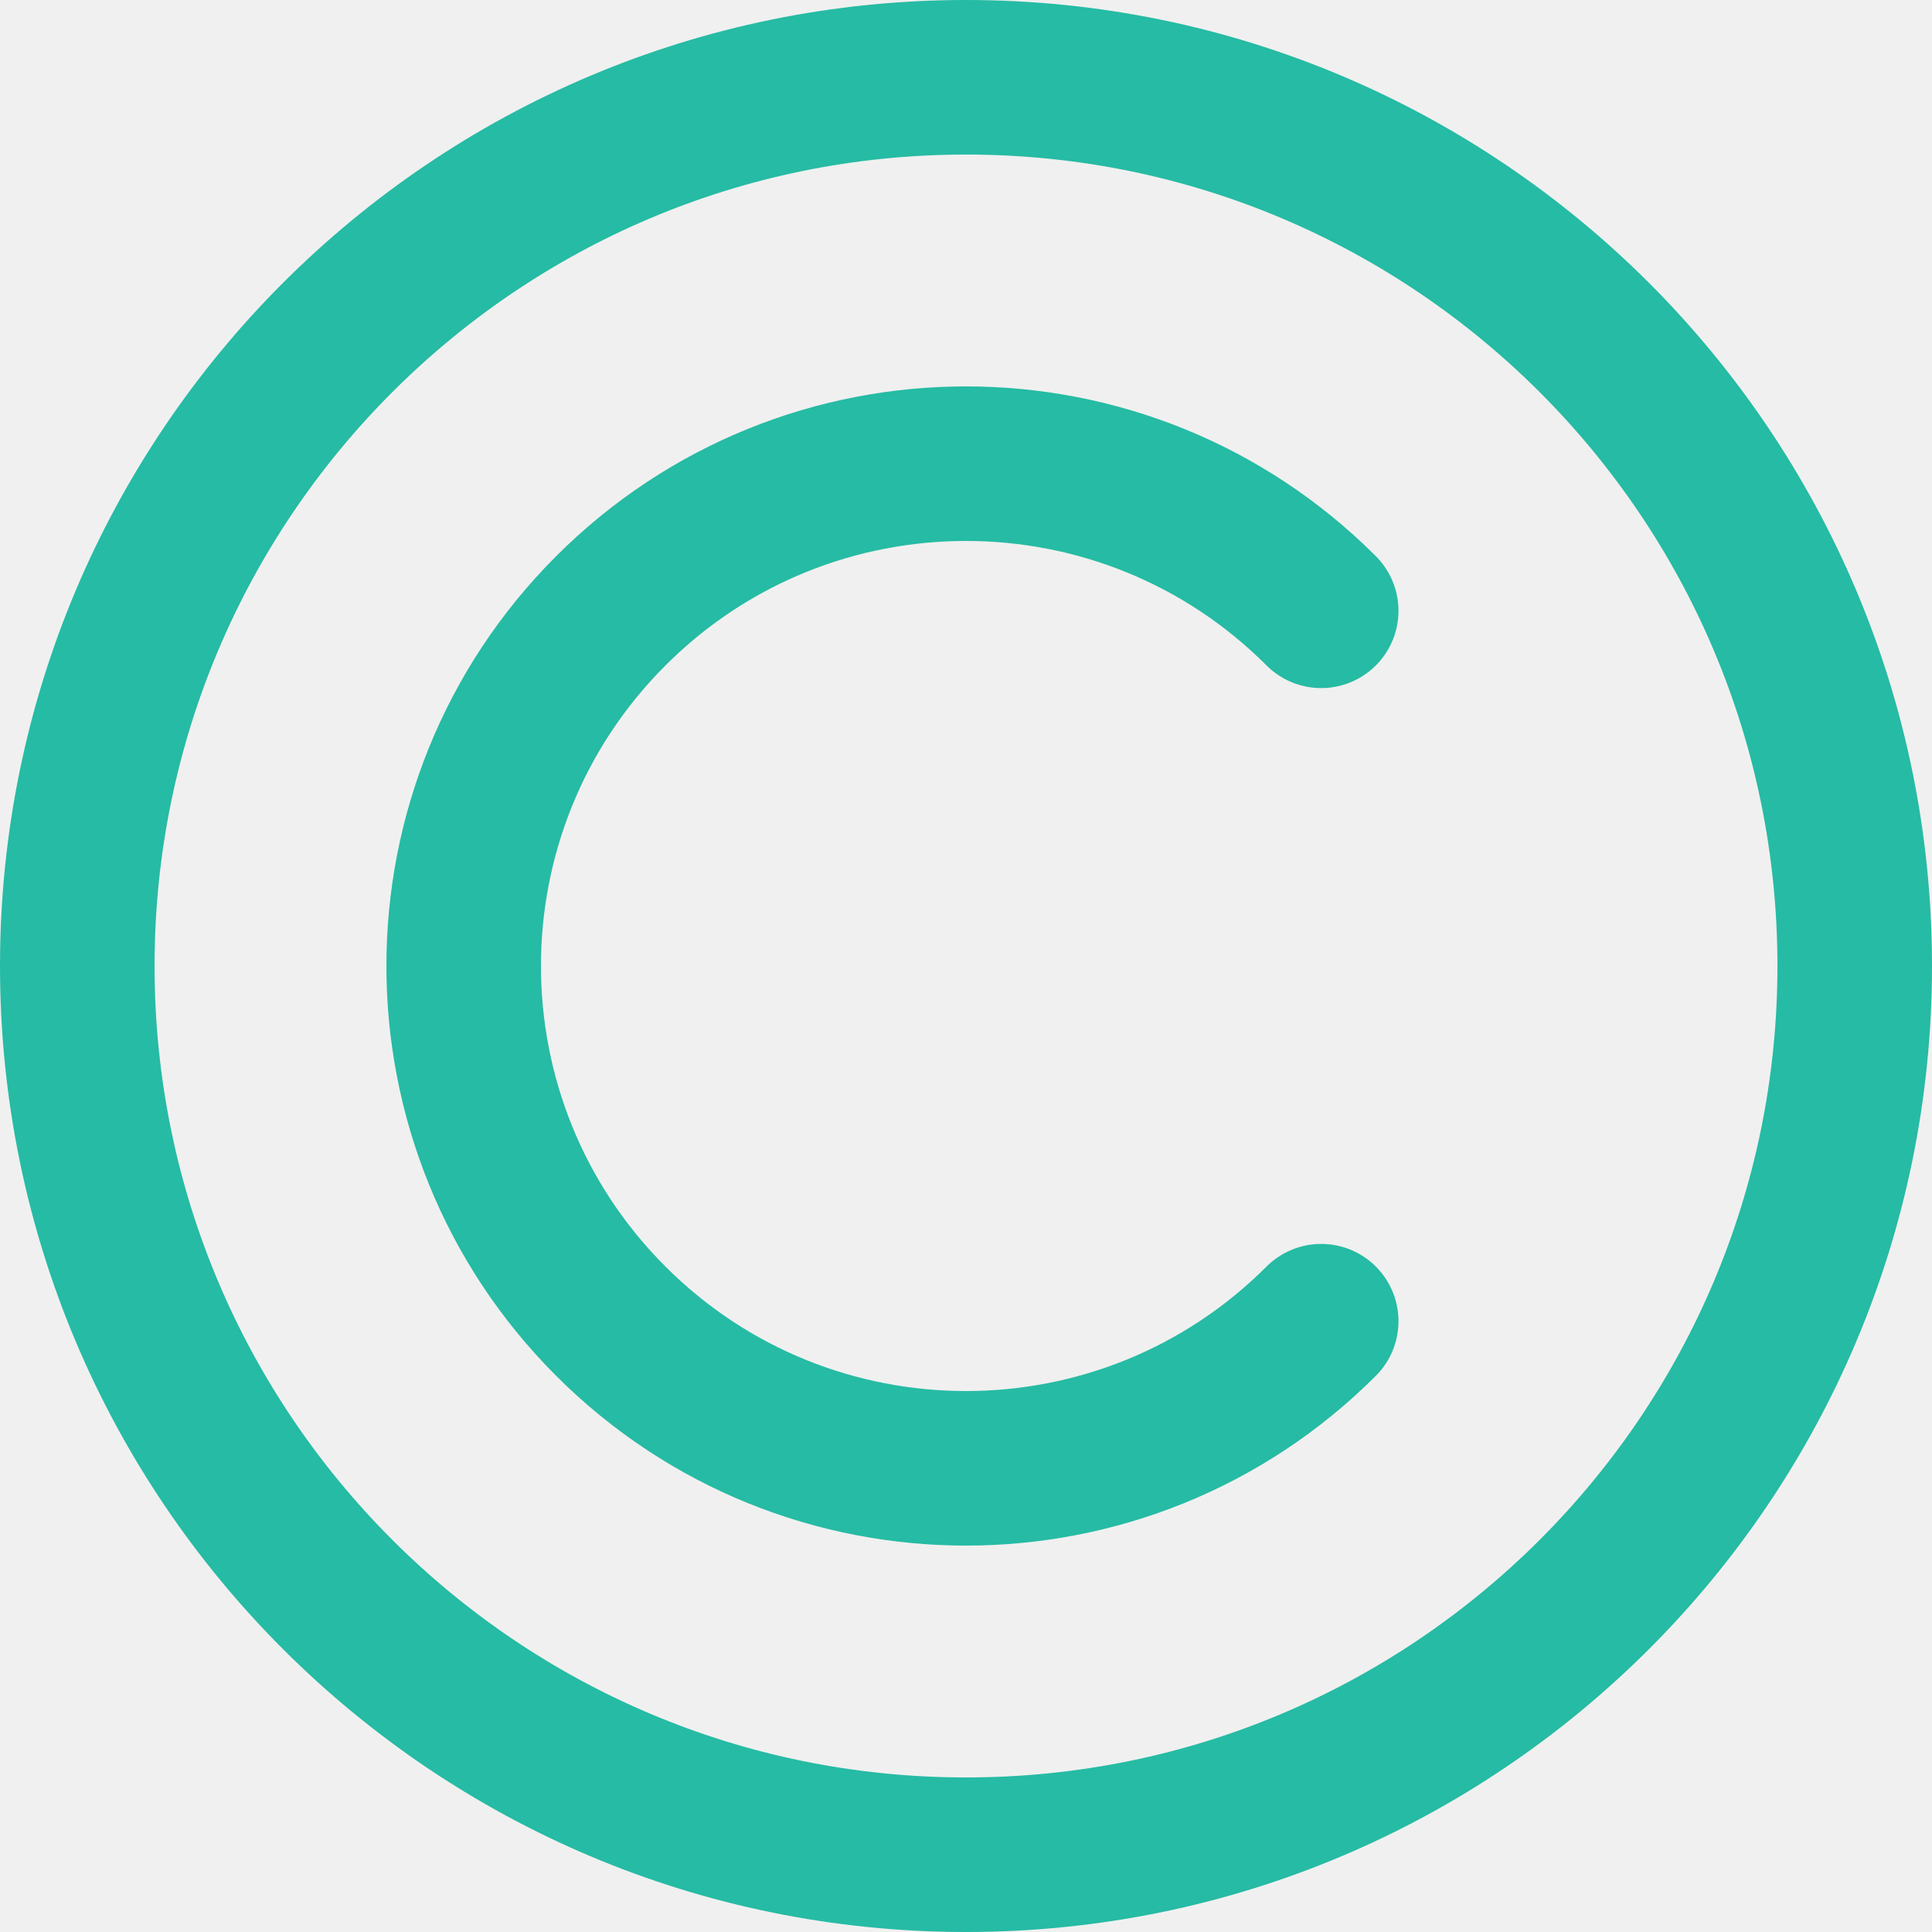
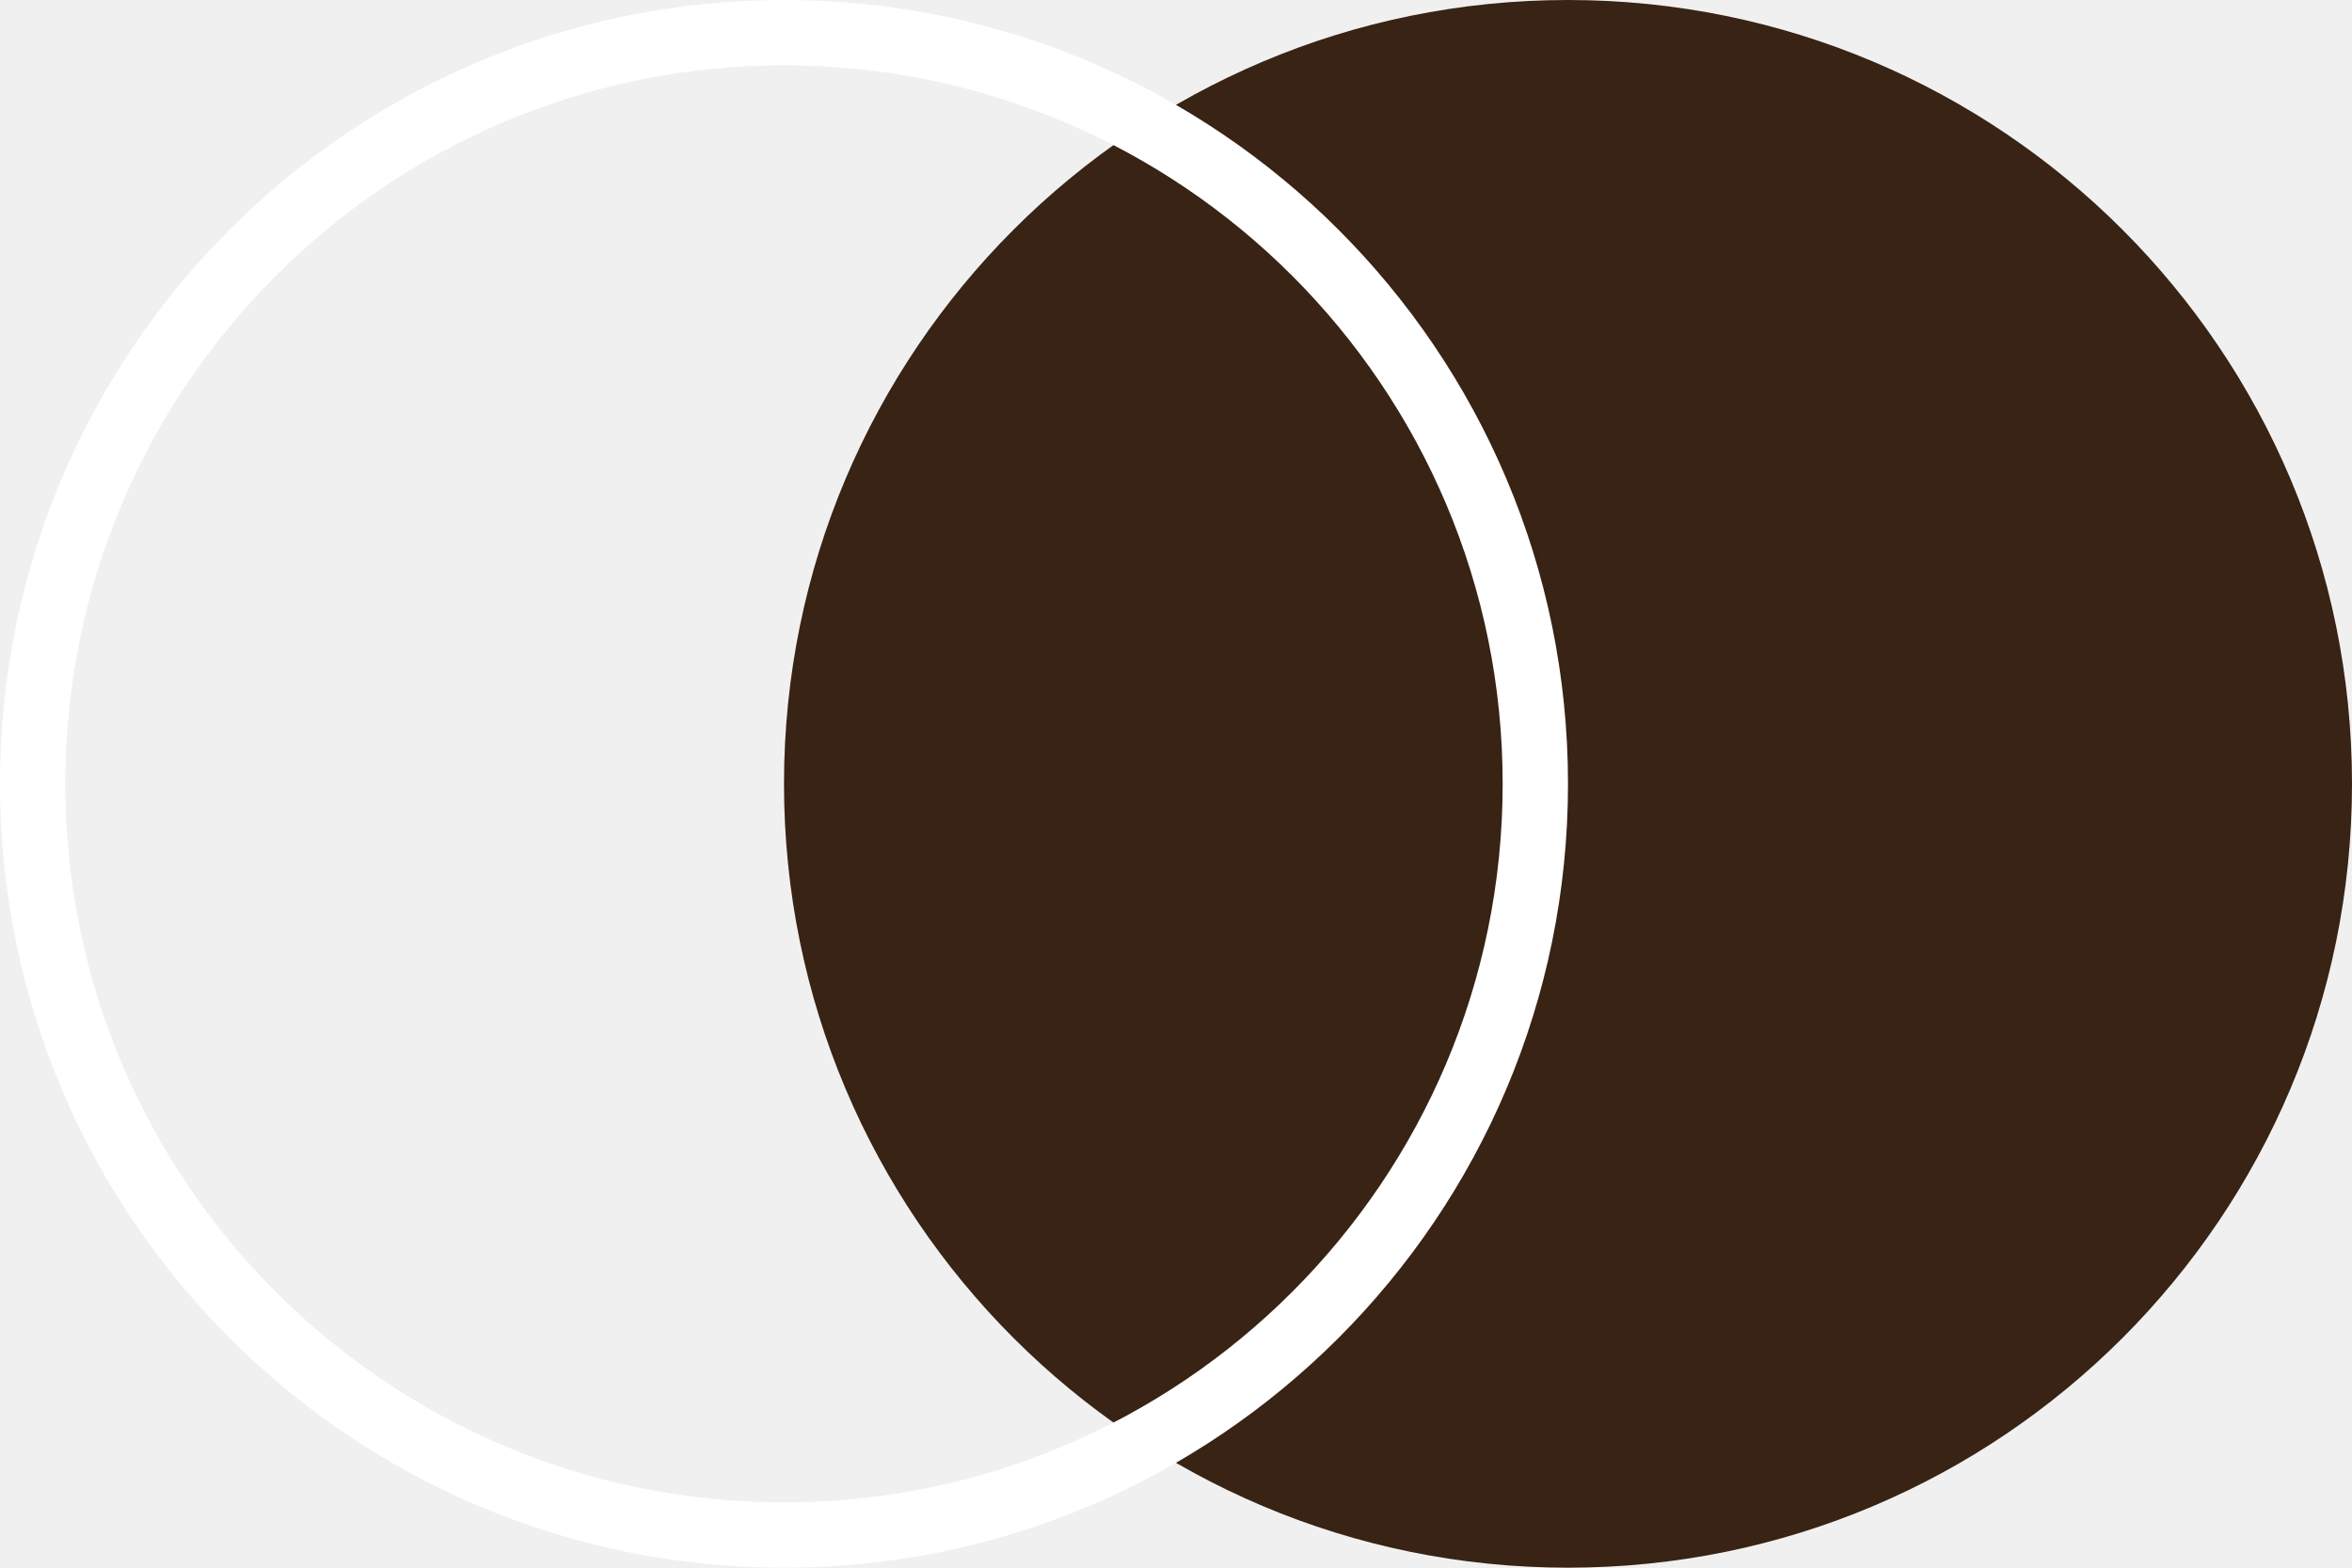
- <svg xmlns="http://www.w3.org/2000/svg" width="125" height="125">
-   <g stroke="#26BBA4" stroke-width="10" fill="none" fill-rule="evenodd">
-     <circle cx="62.5" cy="62.5" r="57.5" />
-     <path d="M85.481 85.481c-12.692 12.692-33.27 12.692-45.962 0s-12.692-33.27 0-45.962 33.27-12.692 45.962 0" stroke-linecap="round" />
+ <svg xmlns="http://www.w3.org/2000/svg" width="72" height="48" viewBox="0 0 72 48">
+   <g fill="none" fill-rule="evenodd">
+     <circle fill="#382314" cx="48" cy="24" r="24" />
+     <circle stroke="#FFF" stroke-width="2" cx="24" cy="24" r="23" />
  </g>
</svg>
